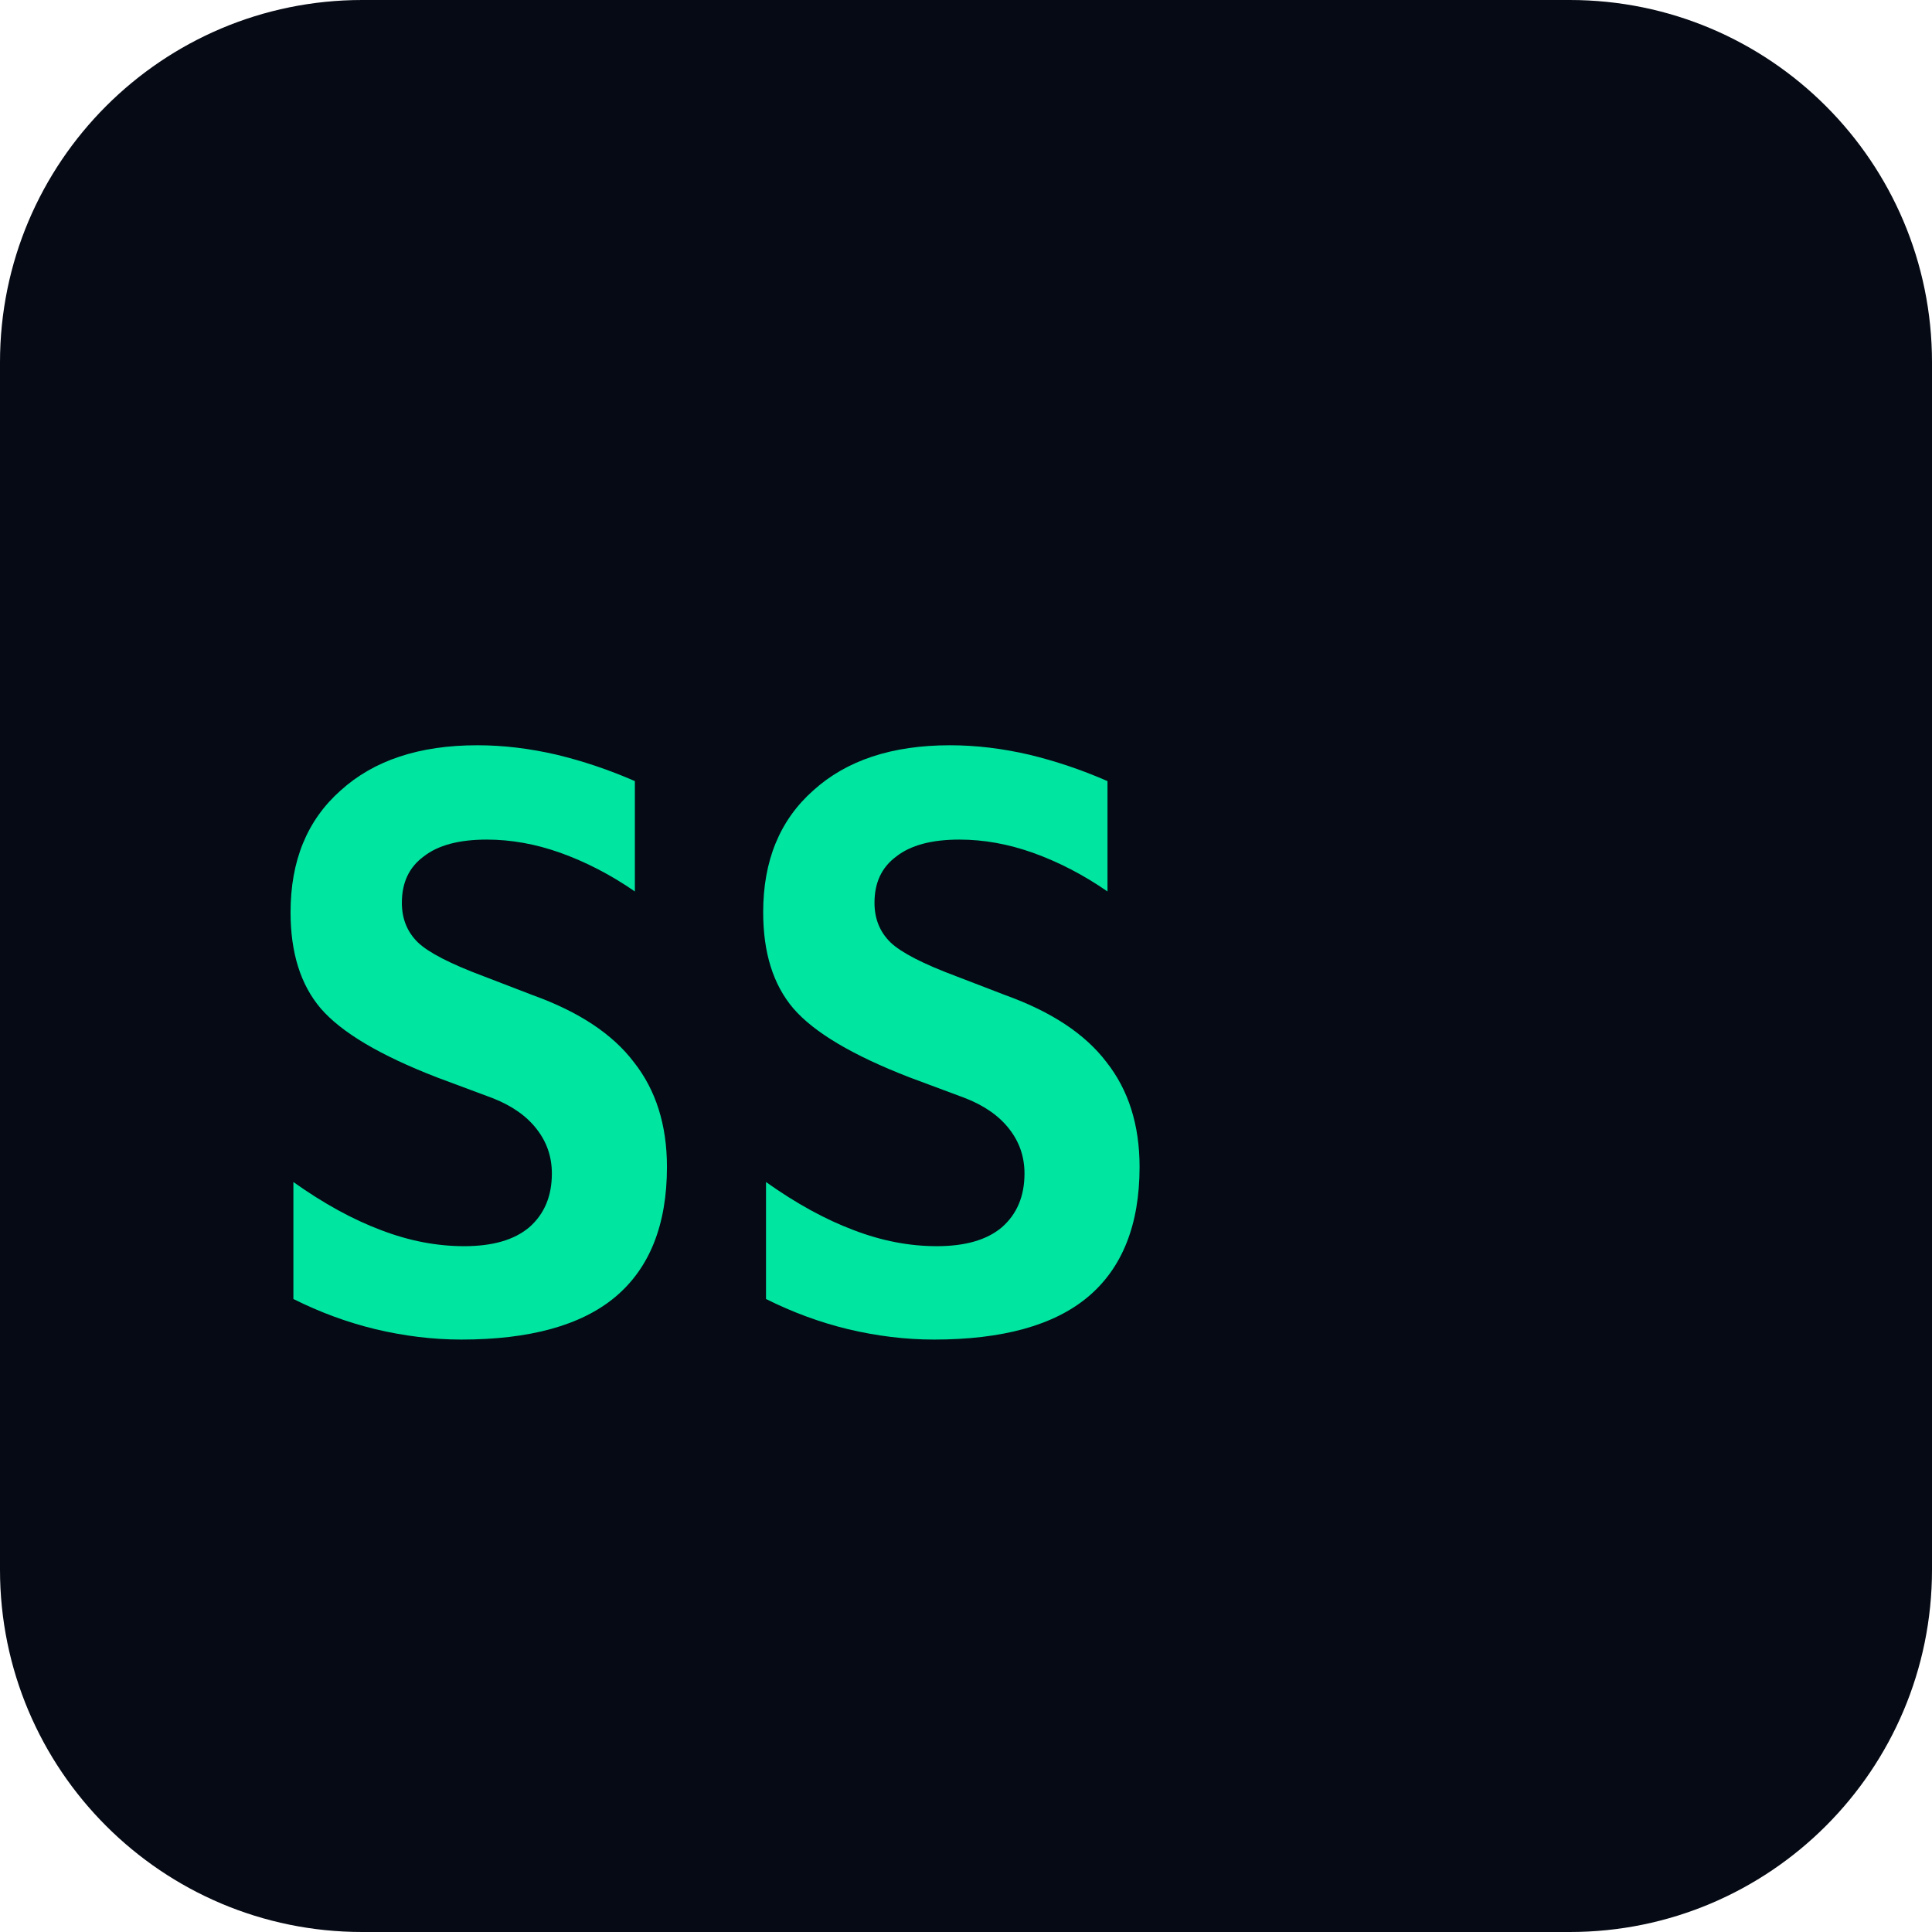
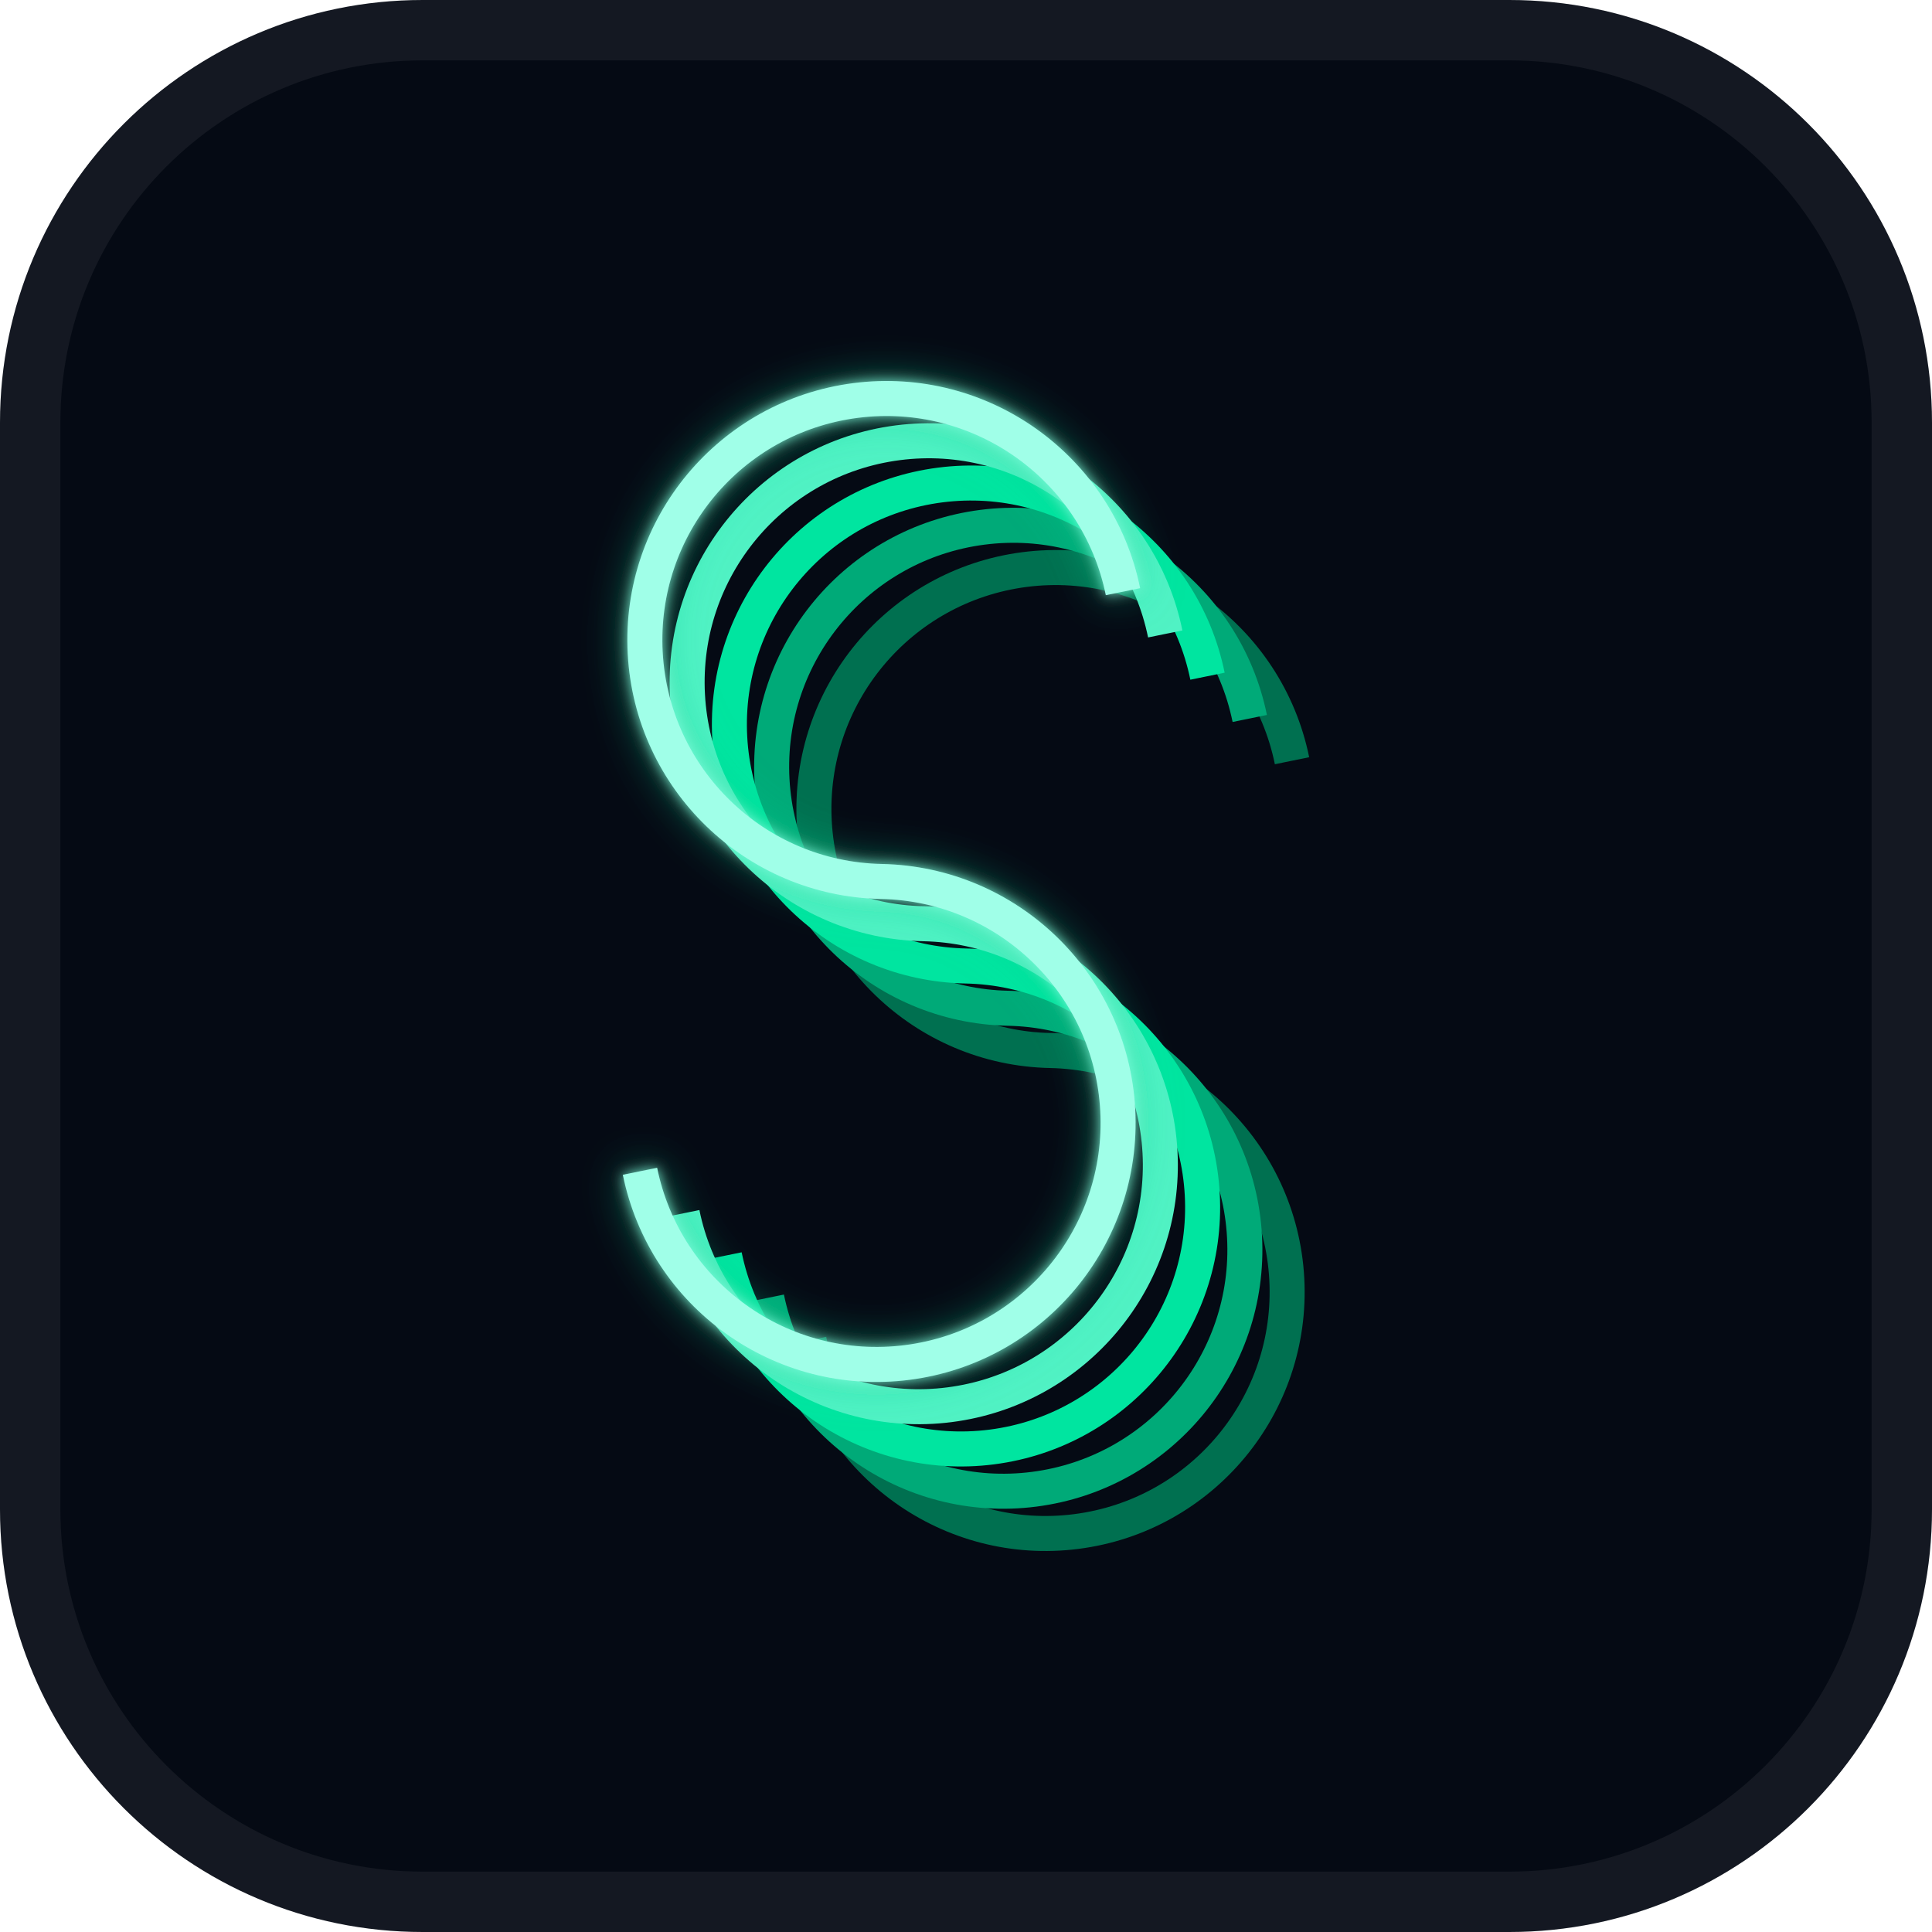
- <svg xmlns="http://www.w3.org/2000/svg" viewBox="0 0 32 32" width="32" height="32">
-   <rect width="32" height="32" rx="6" fill="#050a14" />
-   <text x="4" y="22" font-family="monospace" font-size="13" font-weight="700" fill="#00e5a0">SS</text>
+ <svg xmlns="http://www.w3.org/2000/svg" viewBox="0 0 32 32">
+   <defs>
+     <filter id="glow" x="-80%" y="-80%" width="260%" height="260%">
+       <feGaussianBlur in="SourceAlpha" stdDeviation="0.35" result="b1" />
+       <feFlood flood-color="#00d090" flood-opacity="0.55" result="c1" />
+       <feComposite in="c1" in2="b1" operator="in" result="h1" />
+       <feGaussianBlur in="SourceAlpha" stdDeviation="0.10" result="b2" />
+       <feFlood flood-color="#80ffe0" flood-opacity="0.85" result="c2" />
+       <feComposite in="c2" in2="b2" operator="in" result="h2" />
+       <feMerge>
+         <feMergeNode in="h1" />
+         <feMergeNode in="h2" />
+         <feMergeNode in="SourceGraphic" />
+       </feMerge>
+     </filter>
+   </defs>
+   <rect width="32" height="32" rx="7" ry="7" fill="#050a14" />
+   <path d="M 21.4,12.6 A 4 4 0 1 0 17.4,17.4 A 4 4 0 1 1 13.4,22.2" stroke="#007050" stroke-width="0.58" stroke-linecap="butt" fill="none" />
+   <path d="M 20.7,11.9 A 4 4 0 1 0 16.7,16.7 A 4 4 0 1 1 12.7,21.5" stroke="#00aa78" stroke-width="0.58" stroke-linecap="butt" fill="none" />
+   <path d="M 20.0,11.2 A 4 4 0 1 0 16.0,16.0 A 4 4 0 1 1 12.0,20.8" stroke="#00e5a0" stroke-width="0.58" stroke-linecap="butt" fill="none" />
+   <path d="M 19.3,10.5 A 4 4 0 1 0 15.3,15.3 A 4 4 0 1 1 11.3,20.1" stroke="#50f2c4" stroke-width="0.58" stroke-linecap="butt" fill="none" />
+   <path d="M 18.6,9.8 A 4 4 0 1 0 14.6,14.6 A 4 4 0 1 1 10.6,19.4" stroke="#a0ffe8" stroke-width="0.58" stroke-linecap="butt" fill="none" filter="url(#glow)" />
+   <rect x="0.5" y="0.5" width="31" height="31" rx="6.5" ry="6.5" fill="none" stroke="rgba(255,255,255,0.06)" stroke-width="1" />
</svg>
